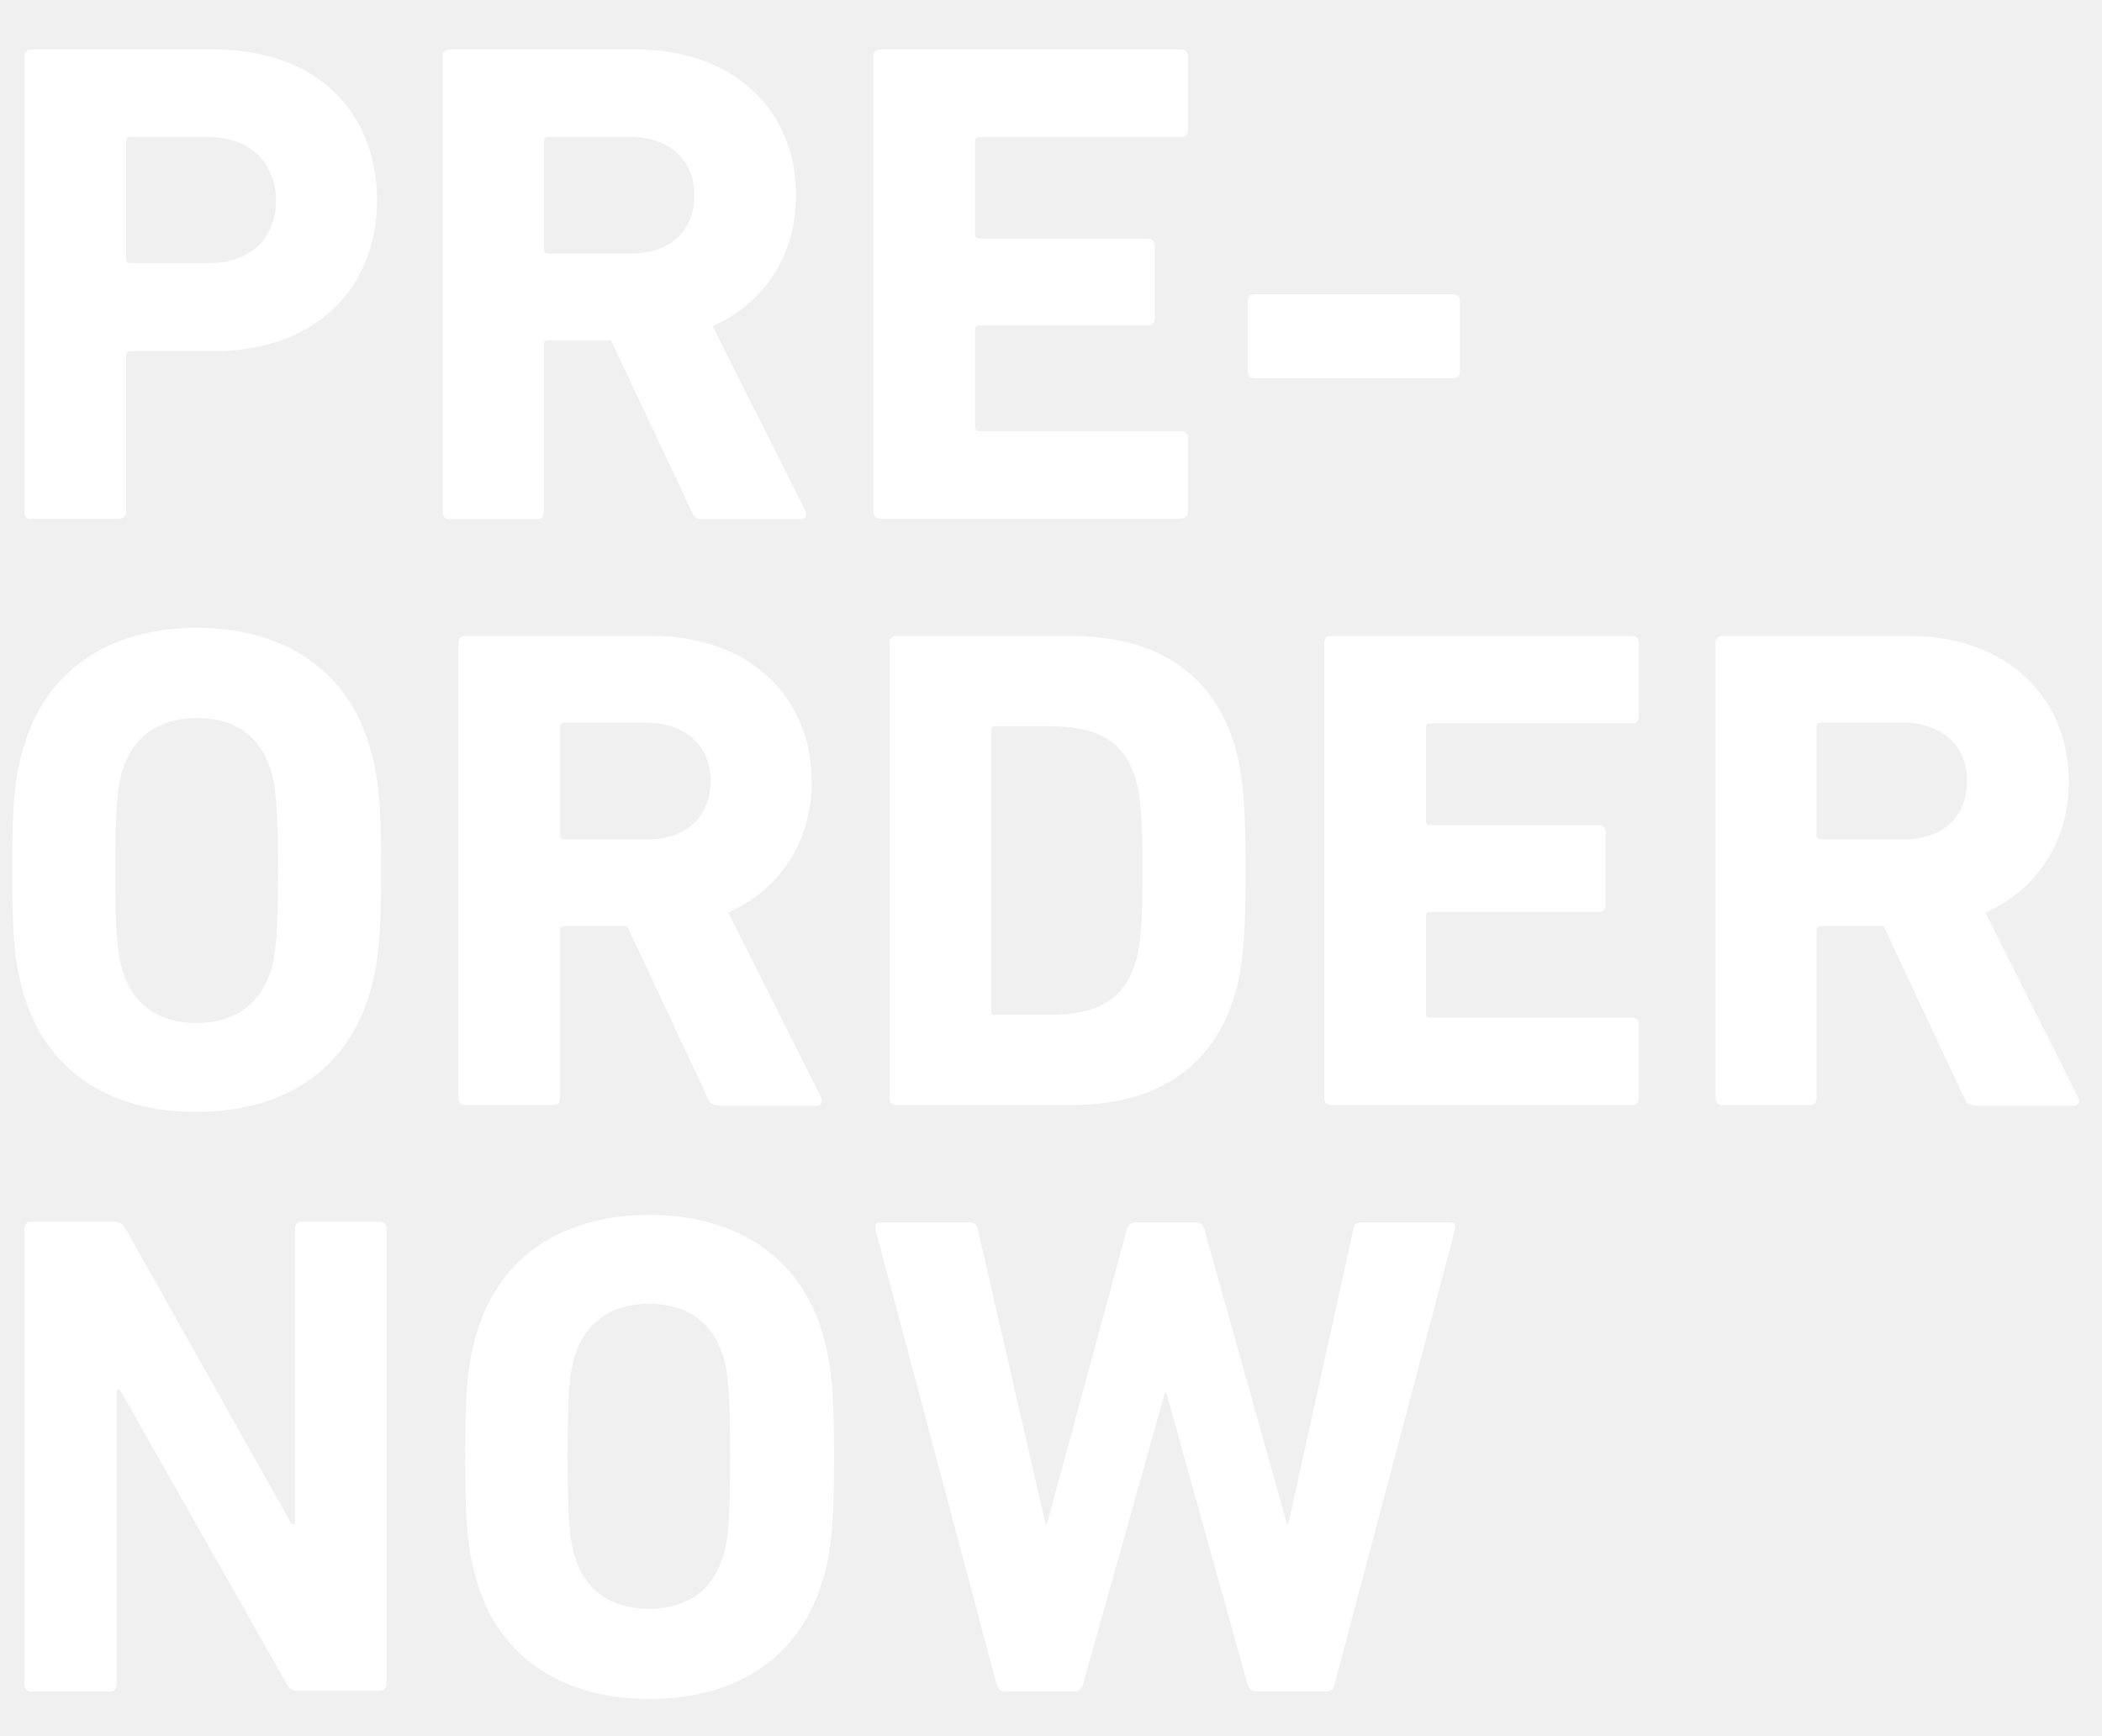
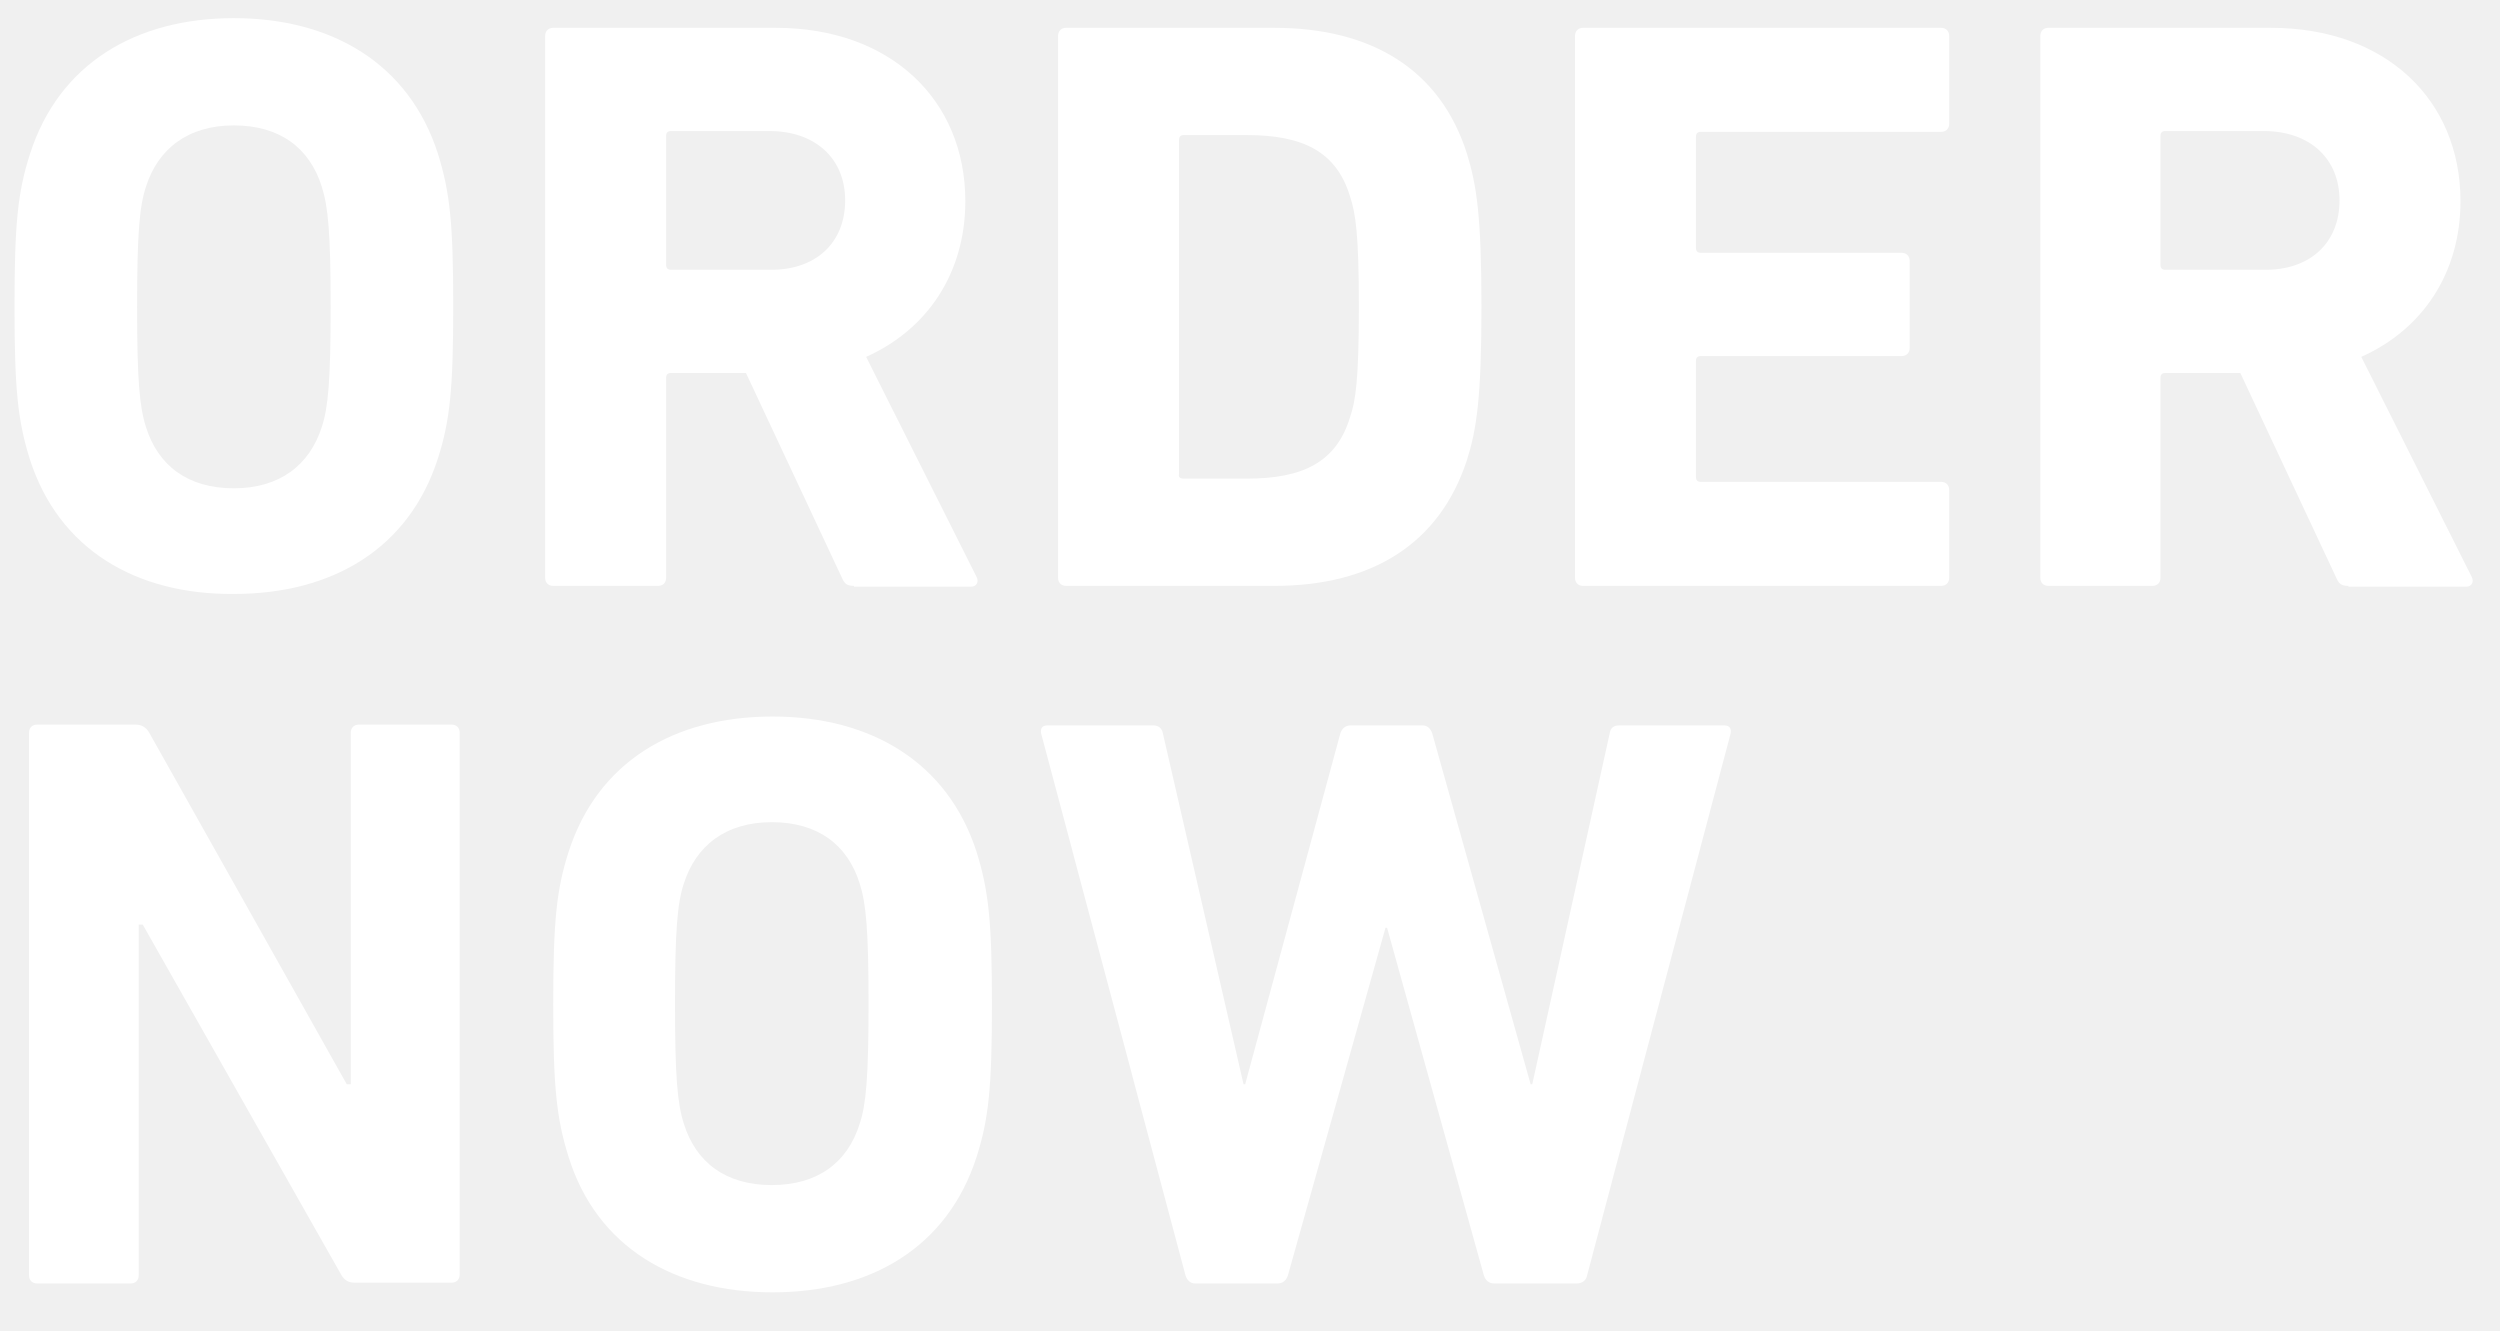
- <svg xmlns="http://www.w3.org/2000/svg" version="1.1" id="レイヤー_1" x="0px" y="0px" width="310px" height="256px" viewBox="0 0 310 256" enable-background="new 0 0 310 256" xml:space="preserve">
+ <svg xmlns="http://www.w3.org/2000/svg" version="1.1" id="レイヤー_1" x="0px" y="0px" width="310px" height="165px" viewBox="0 0.75 310 165" enable-background="new 0 0.75 310 165" xml:space="preserve">
  <g>
-     <path fill="#FFFFFF" d="M4.6,76.6c-0.6,0-1-0.4-1-1V8.3c0-0.6,0.4-1,1-1h26.9c15.1,0,24.1,9.1,24.1,22.3c0,13-9.2,22.2-24.1,22.2   H19.2c-0.4,0-0.6,0.2-0.6,0.6v23.1c0,0.6-0.4,1-1,1H4.6z M40.7,29.6c0-5.6-3.8-9.4-10.1-9.4H19.2c-0.4,0-0.6,0.2-0.6,0.6v17.4   c0,0.4,0.2,0.6,0.6,0.6h11.4C36.9,38.9,40.7,35.2,40.7,29.6z" />
-     <path fill="#FFFFFF" d="M103.6,76.6c-0.9,0-1.2-0.3-1.5-1L90.1,50.2h-9.3c-0.4,0-0.6,0.2-0.6,0.6v24.8c0,0.6-0.4,1-1,1H66.3   c-0.6,0-1-0.4-1-1V8.3c0-0.6,0.4-1,1-1h27.6c14.2,0,23.5,8.9,23.5,21.5c0,8.9-4.7,15.9-12.3,19.3l13.7,27.3c0.3,0.6,0,1.2-0.7,1.2   H103.6z M102.4,28.8c0-5.2-3.7-8.6-9.4-8.6H80.8c-0.4,0-0.6,0.2-0.6,0.6v16c0,0.4,0.2,0.6,0.6,0.6h12.2   C98.8,37.4,102.4,34.1,102.4,28.8z" />
-     <path fill="#FFFFFF" d="M128.8,8.3c0-0.6,0.4-1,1-1h44.4c0.6,0,1,0.4,1,1v10.9c0,0.6-0.4,1-1,1h-29.8c-0.4,0-0.6,0.2-0.6,0.6v13.8   c0,0.4,0.2,0.6,0.6,0.6h24.9c0.6,0,1,0.4,1,1V47c0,0.6-0.4,1-1,1h-24.9c-0.4,0-0.6,0.2-0.6,0.6V63c0,0.4,0.2,0.6,0.6,0.6h29.8   c0.6,0,1,0.4,1,1v10.9c0,0.6-0.4,1-1,1h-44.4c-0.6,0-1-0.4-1-1V8.3z" />
-     <path fill="#FFFFFF" d="M184,54.8V44.4c0-0.6,0.4-1,1-1h29.3c0.6,0,1,0.4,1,1v10.4c0,0.6-0.4,1-1,1h-29.3   C184.4,55.8,184,55.4,184,54.8z" />
-     <path fill="#FFFFFF" d="M3.7,147.3c-1.5-4.8-1.9-8.7-1.9-18.9c0-10.3,0.4-14.2,1.9-18.9C7.3,98.2,16.9,92.6,29,92.6   c12.1,0,21.7,5.6,25.3,16.8c1.5,4.8,1.9,8.7,1.9,18.9c0,10.3-0.4,14.2-1.9,18.9c-3.6,11.2-13.1,16.8-25.3,16.8   C16.9,164.1,7.3,158.5,3.7,147.3z M39.9,143.3c0.8-2.4,1.1-5.8,1.1-14.9s-0.3-12.4-1.1-14.9c-1.5-4.8-5.2-7.6-10.9-7.6   s-9.4,2.9-10.9,7.6c-0.8,2.4-1.1,5.8-1.1,14.9s0.3,12.4,1.1,14.9c1.5,4.8,5.2,7.6,10.9,7.6S38.4,148,39.9,143.3z" />
-     <path fill="#FFFFFF" d="M105.9,163c-0.9,0-1.2-0.3-1.5-1l-11.9-25.4h-9.3c-0.4,0-0.6,0.2-0.6,0.6V162c0,0.6-0.4,1-1,1H68.6   c-0.6,0-1-0.4-1-1V94.8c0-0.6,0.4-1,1-1h27.6c14.2,0,23.5,8.9,23.5,21.5c0,8.9-4.7,15.9-12.3,19.3l13.7,27.3c0.3,0.6,0,1.2-0.7,1.2   H105.9z M104.8,115.2c0-5.2-3.7-8.6-9.4-8.6H83.2c-0.4,0-0.6,0.2-0.6,0.6v16c0,0.4,0.2,0.6,0.6,0.6h12.2   C101.1,123.9,104.8,120.5,104.8,115.2z" />
-     <path fill="#FFFFFF" d="M131.2,94.8c0-0.6,0.4-1,1-1H158c12.1,0,20.6,5.2,23.9,15.6c1.2,3.9,1.8,7.7,1.8,19c0,11.3-0.6,15.2-1.8,19   c-3.4,10.4-11.8,15.6-23.9,15.6h-25.8c-0.6,0-1-0.4-1-1V94.8z M146.8,149.7h7.8c6.9,0,11.1-2,12.8-7.6c0.7-2,1.1-4.7,1.1-13.7   c0-9-0.4-11.6-1.1-13.7c-1.7-5.6-5.9-7.6-12.8-7.6h-7.8c-0.4,0-0.6,0.2-0.6,0.6v41.4C146.1,149.5,146.3,149.7,146.8,149.7z" />
-     <path fill="#FFFFFF" d="M195.3,94.8c0-0.6,0.4-1,1-1h44.4c0.6,0,1,0.4,1,1v10.9c0,0.6-0.4,1-1,1h-29.8c-0.4,0-0.6,0.2-0.6,0.6v13.8   c0,0.4,0.2,0.6,0.6,0.6h24.9c0.6,0,1,0.4,1,1v10.8c0,0.6-0.4,1-1,1h-24.9c-0.4,0-0.6,0.2-0.6,0.6v14.4c0,0.4,0.2,0.6,0.6,0.6h29.8   c0.6,0,1,0.4,1,1V162c0,0.6-0.4,1-1,1h-44.4c-0.6,0-1-0.4-1-1V94.8z" />
-     <path fill="#FFFFFF" d="M291.2,163c-0.9,0-1.2-0.3-1.5-1l-11.9-25.4h-9.3c-0.4,0-0.6,0.2-0.6,0.6V162c0,0.6-0.4,1-1,1h-12.9   c-0.6,0-1-0.4-1-1V94.8c0-0.6,0.4-1,1-1h27.6c14.2,0,23.5,8.9,23.5,21.5c0,8.9-4.7,15.9-12.3,19.3l13.7,27.3c0.3,0.6,0,1.2-0.7,1.2   H291.2z M290.1,115.2c0-5.2-3.7-8.6-9.4-8.6h-12.2c-0.4,0-0.6,0.2-0.6,0.6v16c0,0.4,0.2,0.6,0.6,0.6h12.2   C286.4,123.9,290.1,120.5,290.1,115.2z" />
-     <path fill="#FFFFFF" d="M3.6,181.2c0-0.6,0.4-1,1-1h12.2c0.7,0,1.3,0.3,1.7,1L43,224.8h0.5v-43.6c0-0.6,0.4-1,1-1h11.5   c0.6,0,1,0.4,1,1v67.2c0,0.6-0.4,1-1,1H44c-0.8,0-1.3-0.3-1.7-1L17.7,205h-0.5v43.5c0,0.6-0.4,1-1,1H4.6c-0.6,0-1-0.4-1-1V181.2z" />
-     <path fill="#FFFFFF" d="M70.5,233.8c-1.5-4.8-1.9-8.7-1.9-18.9c0-10.3,0.4-14.2,1.9-18.9c3.6-11.2,13.1-16.8,25.3-16.8   c12.1,0,21.7,5.6,25.3,16.8c1.5,4.8,1.9,8.7,1.9,18.9c0,10.3-0.4,14.2-1.9,18.9c-3.6,11.2-13.1,16.8-25.3,16.8   C83.6,250.6,74,245,70.5,233.8z M106.6,229.7c0.8-2.4,1.1-5.8,1.1-14.9s-0.3-12.4-1.1-14.9c-1.5-4.8-5.2-7.6-10.9-7.6   s-9.4,2.9-10.9,7.6c-0.8,2.4-1.1,5.8-1.1,14.9s0.3,12.4,1.1,14.9c1.5,4.8,5.2,7.6,10.9,7.6S105.1,234.5,106.6,229.7z" />
-     <path fill="#FFFFFF" d="M185.3,249.5c-0.7,0-1.1-0.4-1.3-1l-12-43.1h-0.2l-12.1,43.1c-0.2,0.6-0.6,1-1.3,1h-10.2   c-0.6,0-1-0.4-1.2-1l-17.9-67.2c-0.1-0.6,0.1-1,0.8-1h13.1c0.7,0,1.1,0.4,1.2,1l10,43.5h0.2l11.8-43.5c0.2-0.6,0.6-1,1.3-1h8.9   c0.6,0,1,0.4,1.2,1l12.2,43.5h0.2l9.6-43.5c0.1-0.7,0.5-1,1.2-1h13c0.7,0,0.9,0.4,0.8,1l-17.8,67.2c-0.1,0.6-0.6,1-1.3,1H185.3z" />
+     <path fill="#FFFFFF" d="M3.7,57.7C2.2,52.9,1.8,49,1.8,38.8c0-10.3,0.4-14.2,1.9-18.9C7.3,8.6,16.9,3,29,3s21.7,5.6,25.3,16.8   c1.5,4.8,1.9,8.7,1.9,18.9c0,10.3-0.4,14.2-1.9,18.9C50.7,68.8,41.2,74.4,29,74.4C16.9,74.5,7.3,68.9,3.7,57.7z M39.9,53.7   C40.7,51.3,41,47.9,41,38.8s-0.3-12.4-1.1-14.9c-1.5-4.8-5.2-7.6-10.9-7.6s-9.4,2.9-10.9,7.6c-0.8,2.4-1.1,5.8-1.1,14.9   s0.3,12.4,1.1,14.9C19.6,58.5,23.3,61.3,29,61.3S38.4,58.4,39.9,53.7z" />
+     <path fill="#FFFFFF" d="M105.9,73.4c-0.9,0-1.2-0.3-1.5-1L92.5,47h-9.3c-0.4,0-0.6,0.2-0.6,0.601v24.8c0,0.6-0.4,1-1,1h-13   c-0.6,0-1-0.4-1-1V5.2c0-0.6,0.4-1,1-1h27.6c14.2,0,23.5,8.9,23.5,21.5c0,8.9-4.7,15.9-12.3,19.3L121.1,72.3   c0.3,0.6,0,1.199-0.7,1.199h-14.5V73.4z M104.8,25.6c0-5.2-3.7-8.6-9.4-8.6H83.2c-0.4,0-0.6,0.2-0.6,0.6v16c0,0.4,0.2,0.6,0.6,0.6   h12.2C101.1,34.3,104.8,30.9,104.8,25.6z" />
+     <path fill="#FFFFFF" d="M131.2,5.2c0-0.6,0.4-1,1-1H158c12.1,0,20.6,5.2,23.9,15.6c1.199,3.9,1.8,7.7,1.8,19   c0,11.3-0.601,15.2-1.8,19C178.5,68.2,170.1,73.4,158,73.4h-25.8c-0.6,0-1-0.4-1-1V5.2z M146.8,60.1h7.8c6.9,0,11.1-2,12.8-7.601   c0.699-2,1.1-4.699,1.1-13.7c0-9-0.4-11.6-1.1-13.7c-1.7-5.6-5.9-7.6-12.8-7.6h-7.8c-0.4,0-0.6,0.2-0.6,0.6V59.5   C146.1,59.9,146.3,60.1,146.8,60.1z" />
+     <path fill="#FFFFFF" d="M195.3,5.2c0-0.6,0.4-1,1-1h44.4c0.6,0,1,0.4,1,1v10.9c0,0.6-0.4,1-1,1h-29.8c-0.4,0-0.601,0.2-0.601,0.6   v13.8c0,0.4,0.2,0.6,0.601,0.6H235.8c0.601,0,1,0.4,1,1v10.8c0,0.6-0.399,1-1,1H210.9c-0.4,0-0.601,0.2-0.601,0.6v14.4   c0,0.4,0.2,0.6,0.601,0.6h29.8c0.6,0,1,0.4,1,1v10.9c0,0.6-0.4,1-1,1h-44.4c-0.6,0-1-0.4-1-1V5.2L195.3,5.2z" />
+     <path fill="#FFFFFF" d="M291.2,73.4c-0.9,0-1.2-0.3-1.5-1L277.8,47h-9.3c-0.4,0-0.6,0.2-0.6,0.601v24.8c0,0.6-0.4,1-1,1H254   c-0.6,0-1-0.4-1-1V5.2c0-0.6,0.4-1,1-1h27.6c14.2,0,23.5,8.9,23.5,21.5c0,8.9-4.699,15.9-12.3,19.3L306.5,72.3   c0.3,0.6,0,1.199-0.7,1.199h-14.6V73.4z M290.1,25.6c0-5.2-3.699-8.6-9.399-8.6h-12.2c-0.4,0-0.6,0.2-0.6,0.6v16   c0,0.4,0.199,0.6,0.6,0.6h12.2C286.4,34.3,290.1,30.9,290.1,25.6z" />
+     <path fill="#FFFFFF" d="M3.6,91.6c0-0.601,0.4-1,1-1h12.2c0.7,0,1.3,0.3,1.7,1L43,135.199h0.5V91.6c0-0.601,0.4-1,1-1H56   c0.6,0,1,0.399,1,1v67.201c0,0.6-0.4,1-1,1H44c-0.8,0-1.3-0.301-1.7-1L17.7,115.4h-0.5v43.5c0,0.6-0.4,1-1,1H4.6c-0.6,0-1-0.4-1-1   V91.6z" />
+     <path fill="#FFFFFF" d="M70.5,144.199C69,139.4,68.6,135.5,68.6,125.3c0-10.301,0.4-14.2,1.9-18.9c3.6-11.2,13.1-16.8,25.3-16.8   c12.1,0,21.7,5.6,25.3,16.8c1.5,4.8,1.9,8.7,1.9,18.9c0,10.299-0.4,14.2-1.9,18.899C117.5,155.4,108,161,95.8,161   C83.6,161,74,155.4,70.5,144.199z M106.6,140.1c0.8-2.4,1.1-5.799,1.1-14.9c0-9.1-0.3-12.399-1.1-14.899   c-1.5-4.801-5.2-7.601-10.9-7.601c-5.7,0-9.4,2.9-10.9,7.601c-0.8,2.399-1.1,5.8-1.1,14.899c0,9.101,0.3,12.4,1.1,14.9   c1.5,4.801,5.2,7.6,10.9,7.6C101.4,147.699,105.1,144.9,106.6,140.1z" />
+     <path fill="#FFFFFF" d="M185.3,159.9c-0.7,0-1.1-0.4-1.3-1l-12-43.1h-0.2l-12.1,43.1c-0.2,0.6-0.601,1-1.3,1h-10.2   c-0.6,0-1-0.4-1.2-1L129.1,91.7c-0.1-0.6,0.1-1,0.8-1H143c0.7,0,1.1,0.4,1.2,1l10,43.5h0.2l11.8-43.5c0.2-0.6,0.6-1,1.3-1h8.9   c0.6,0,1,0.4,1.199,1l12.2,43.5h0.2l9.6-43.5c0.101-0.7,0.5-1,1.2-1h13c0.7,0,0.9,0.4,0.8,1L196.8,158.9c-0.1,0.6-0.6,1-1.3,1   H185.3z" />
  </g>
</svg>
